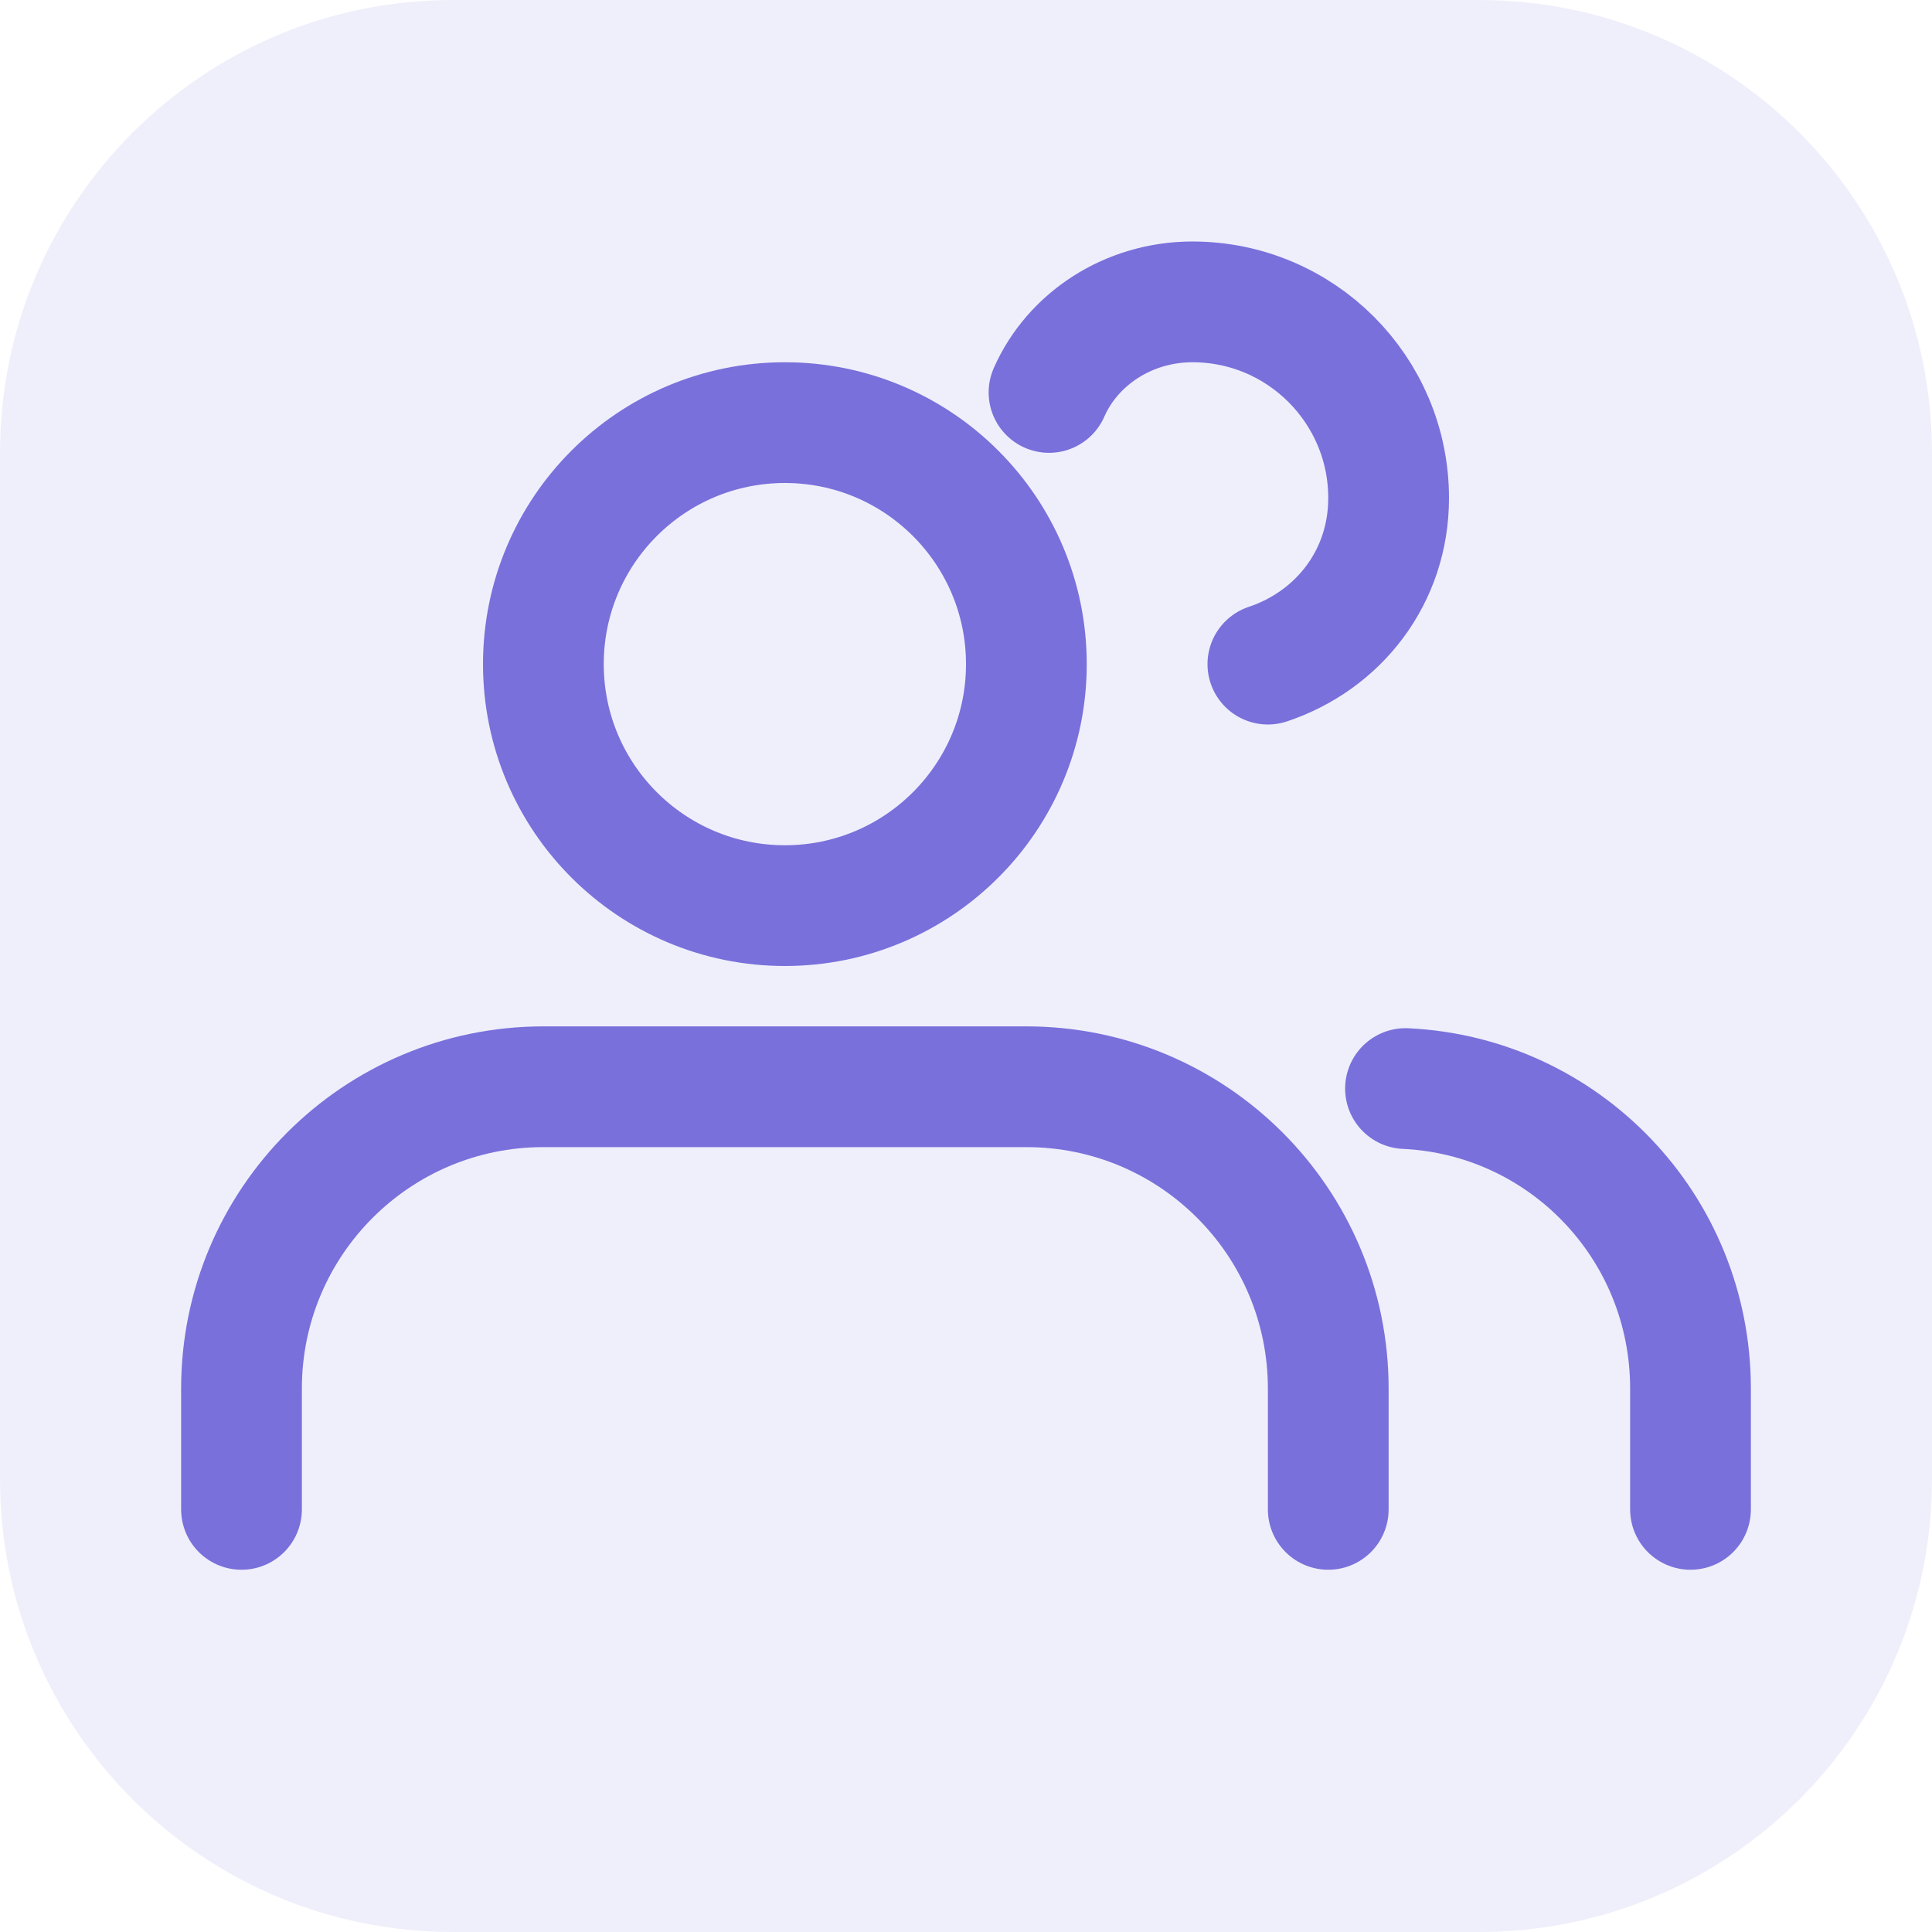
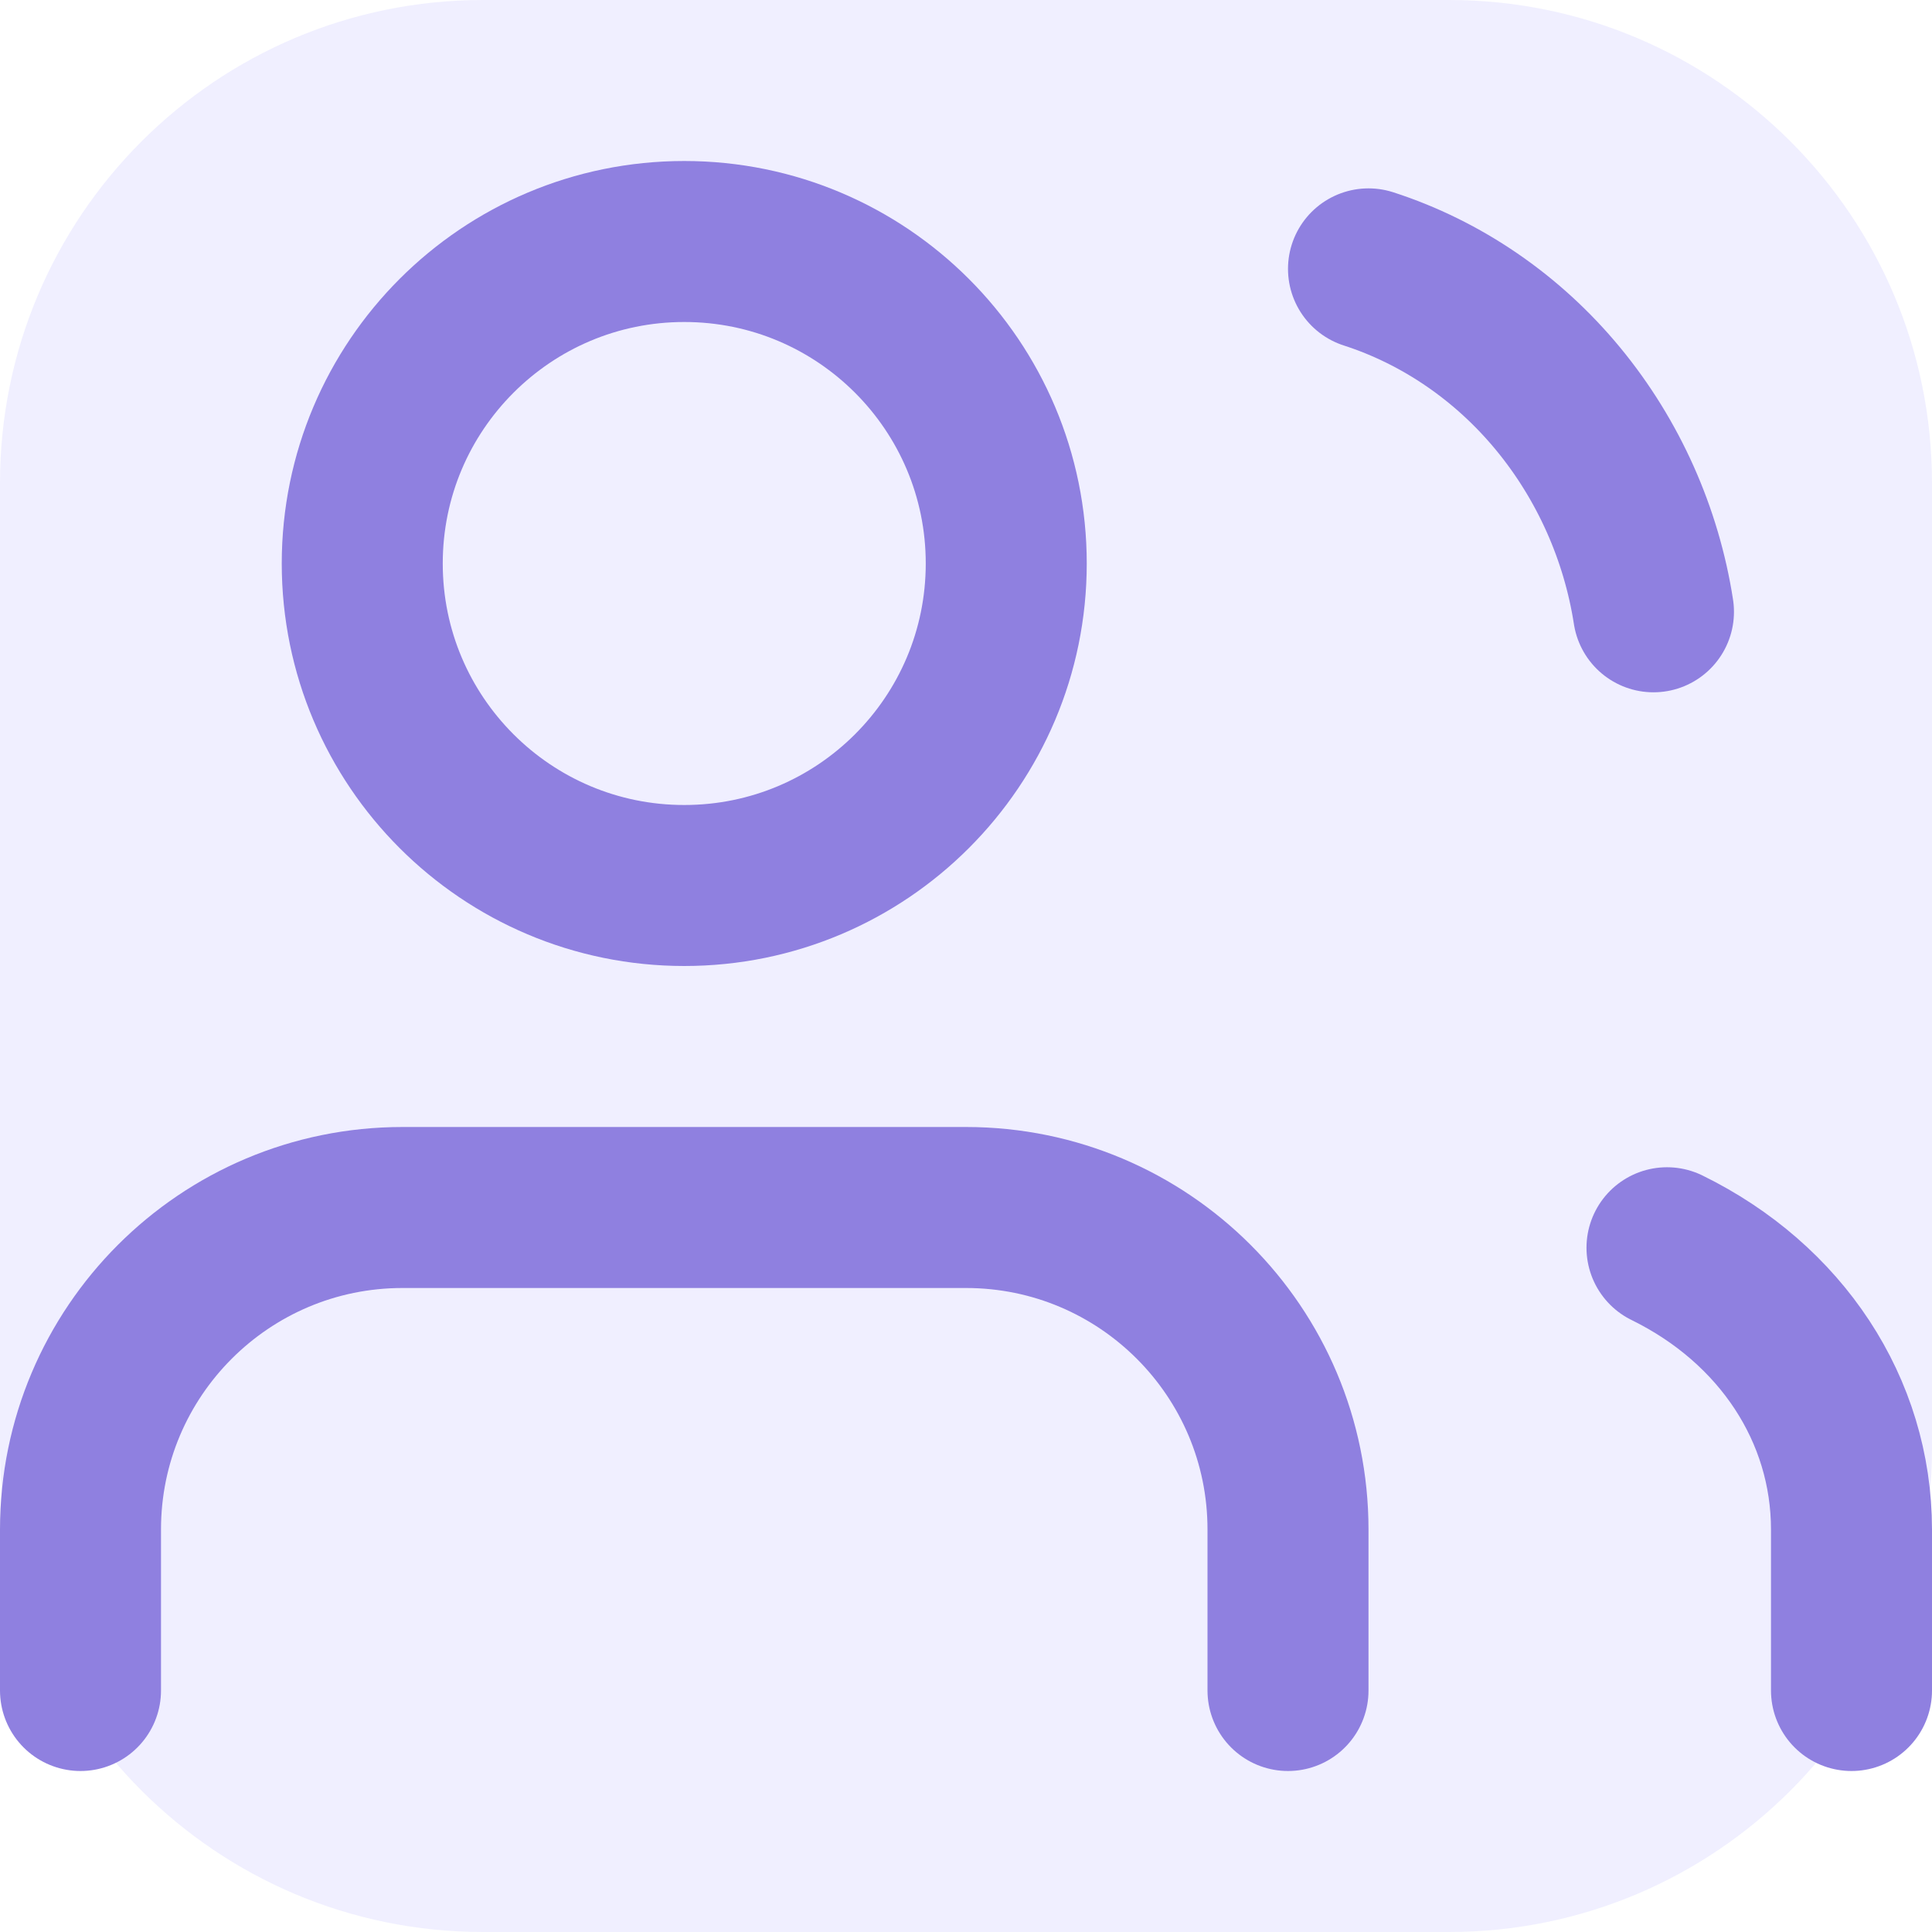
- <svg xmlns="http://www.w3.org/2000/svg" width="256" height="256" viewBox="0 0 256 256" fill="none">
-   <rect width="256" height="256" rx="60" fill="hsl(240, 60%, 96%)" />
-   <g stroke="hsl(245, 60%, 65%)" stroke-width="16" stroke-linecap="round" stroke-linejoin="round">
-     <path d="M176 200V184C176 161.909 158.091 144 136 144H72C49.909 144 32 161.909 32 184V200" />
-     <circle cx="104" cy="88" r="32" />
-     <path d="M224 200V184C224 162.556 207.254 145.223 186.237 144.24" />
-     <path d="M168 88C177.373 84.868 184 76.438 184 66C184 51.641 172.359 40 158 40C149.562 40 142.132 44.868 139 52" />
-   </g>
+ <svg xmlns="http://www.w3.org/2000/svg" width="192" height="192" viewBox="0 0 24 24" fill="none">
+   <rect width="24" height="24" rx="6" fill="#F0EFFF" />
+   <path d="M16 21V19C16 16.791 14.209 15 12 15H5C2.791 15 1 16.791 1 19V21" stroke="#8F80E0" stroke-width="2" stroke-linecap="round" stroke-linejoin="round" />
+   <path d="M8.5 11C10.709 11 12.5 9.209 12.5 7C12.5 4.791 10.709 3 8.5 3C6.291 3 4.5 4.791 4.5 7C4.5 9.209 6.291 11 8.5 11Z" stroke="#8F80E0" stroke-width="2" stroke-linecap="round" stroke-linejoin="round" />
+   <path d="M23 21V19C22.999 17.513 22.125 16.195 20.708 15.5" stroke="#8F80E0" stroke-width="2" stroke-linecap="round" stroke-linejoin="round" />
+   <path d="M17 3.34C17.91 3.634 18.729 4.195 19.355 4.954C19.981 5.713 20.39 6.634 20.54 7.6" stroke="#8F80E0" stroke-width="2" stroke-linecap="round" stroke-linejoin="round" />
</svg>
